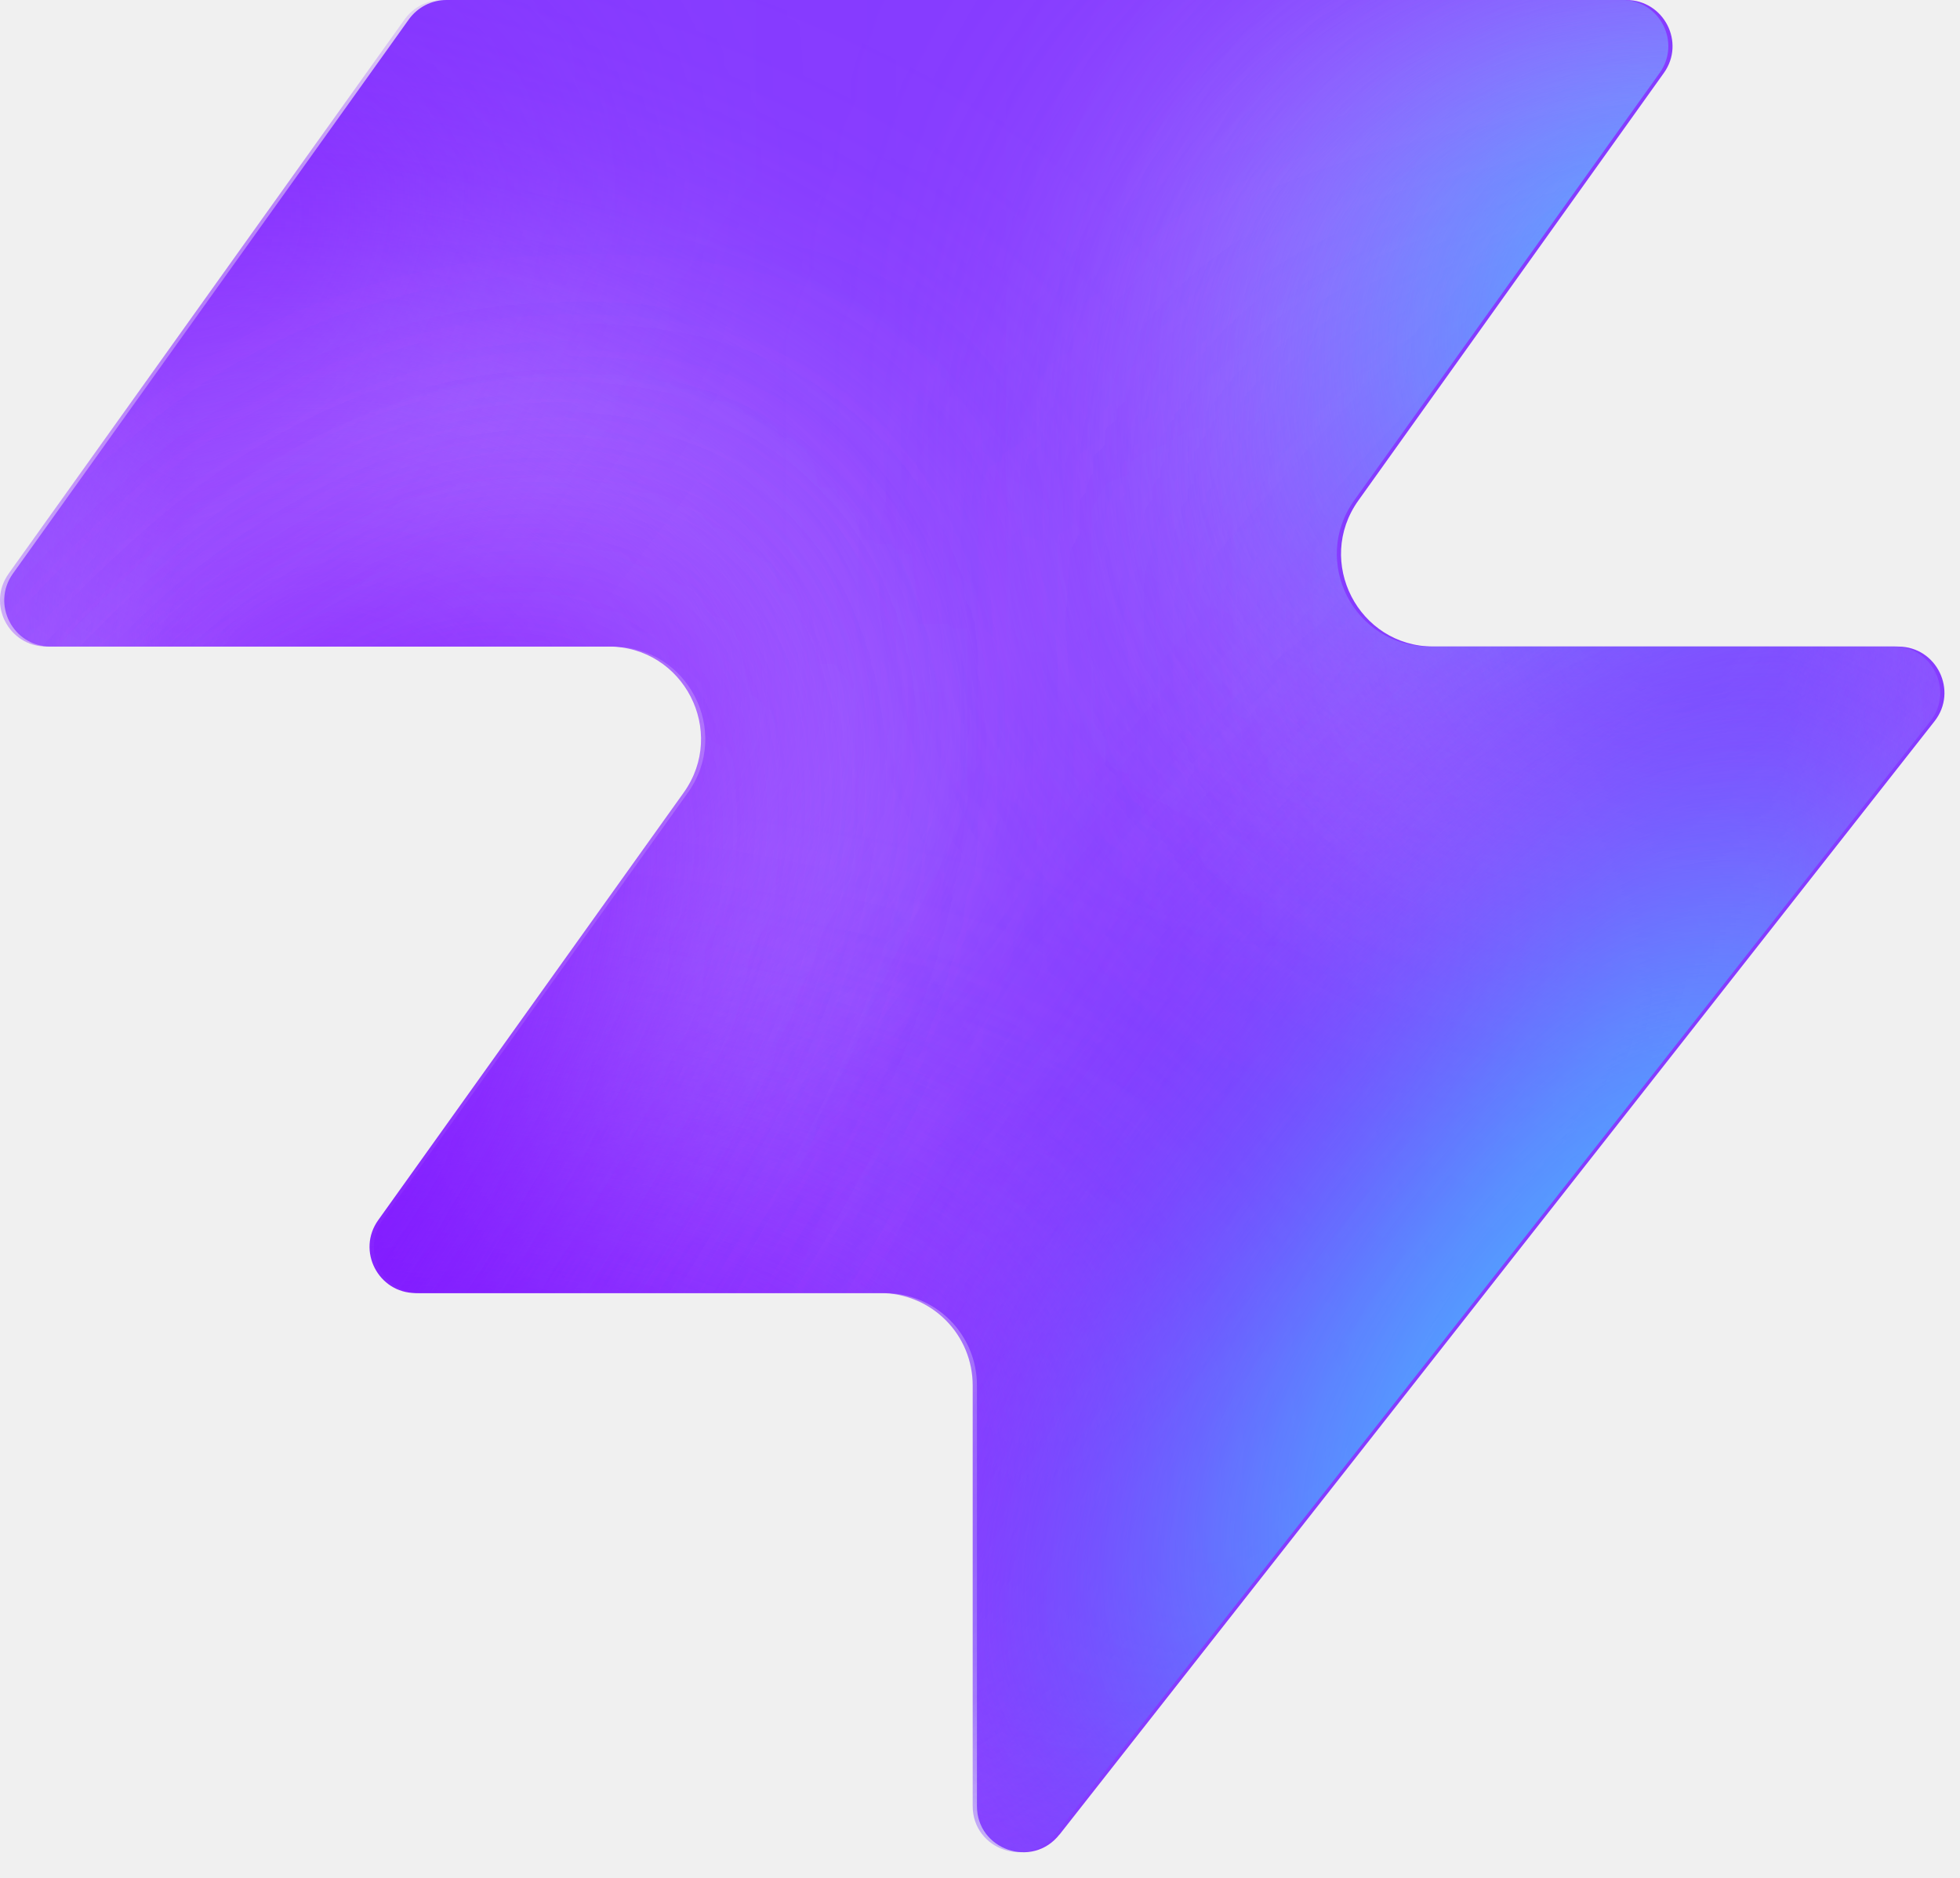
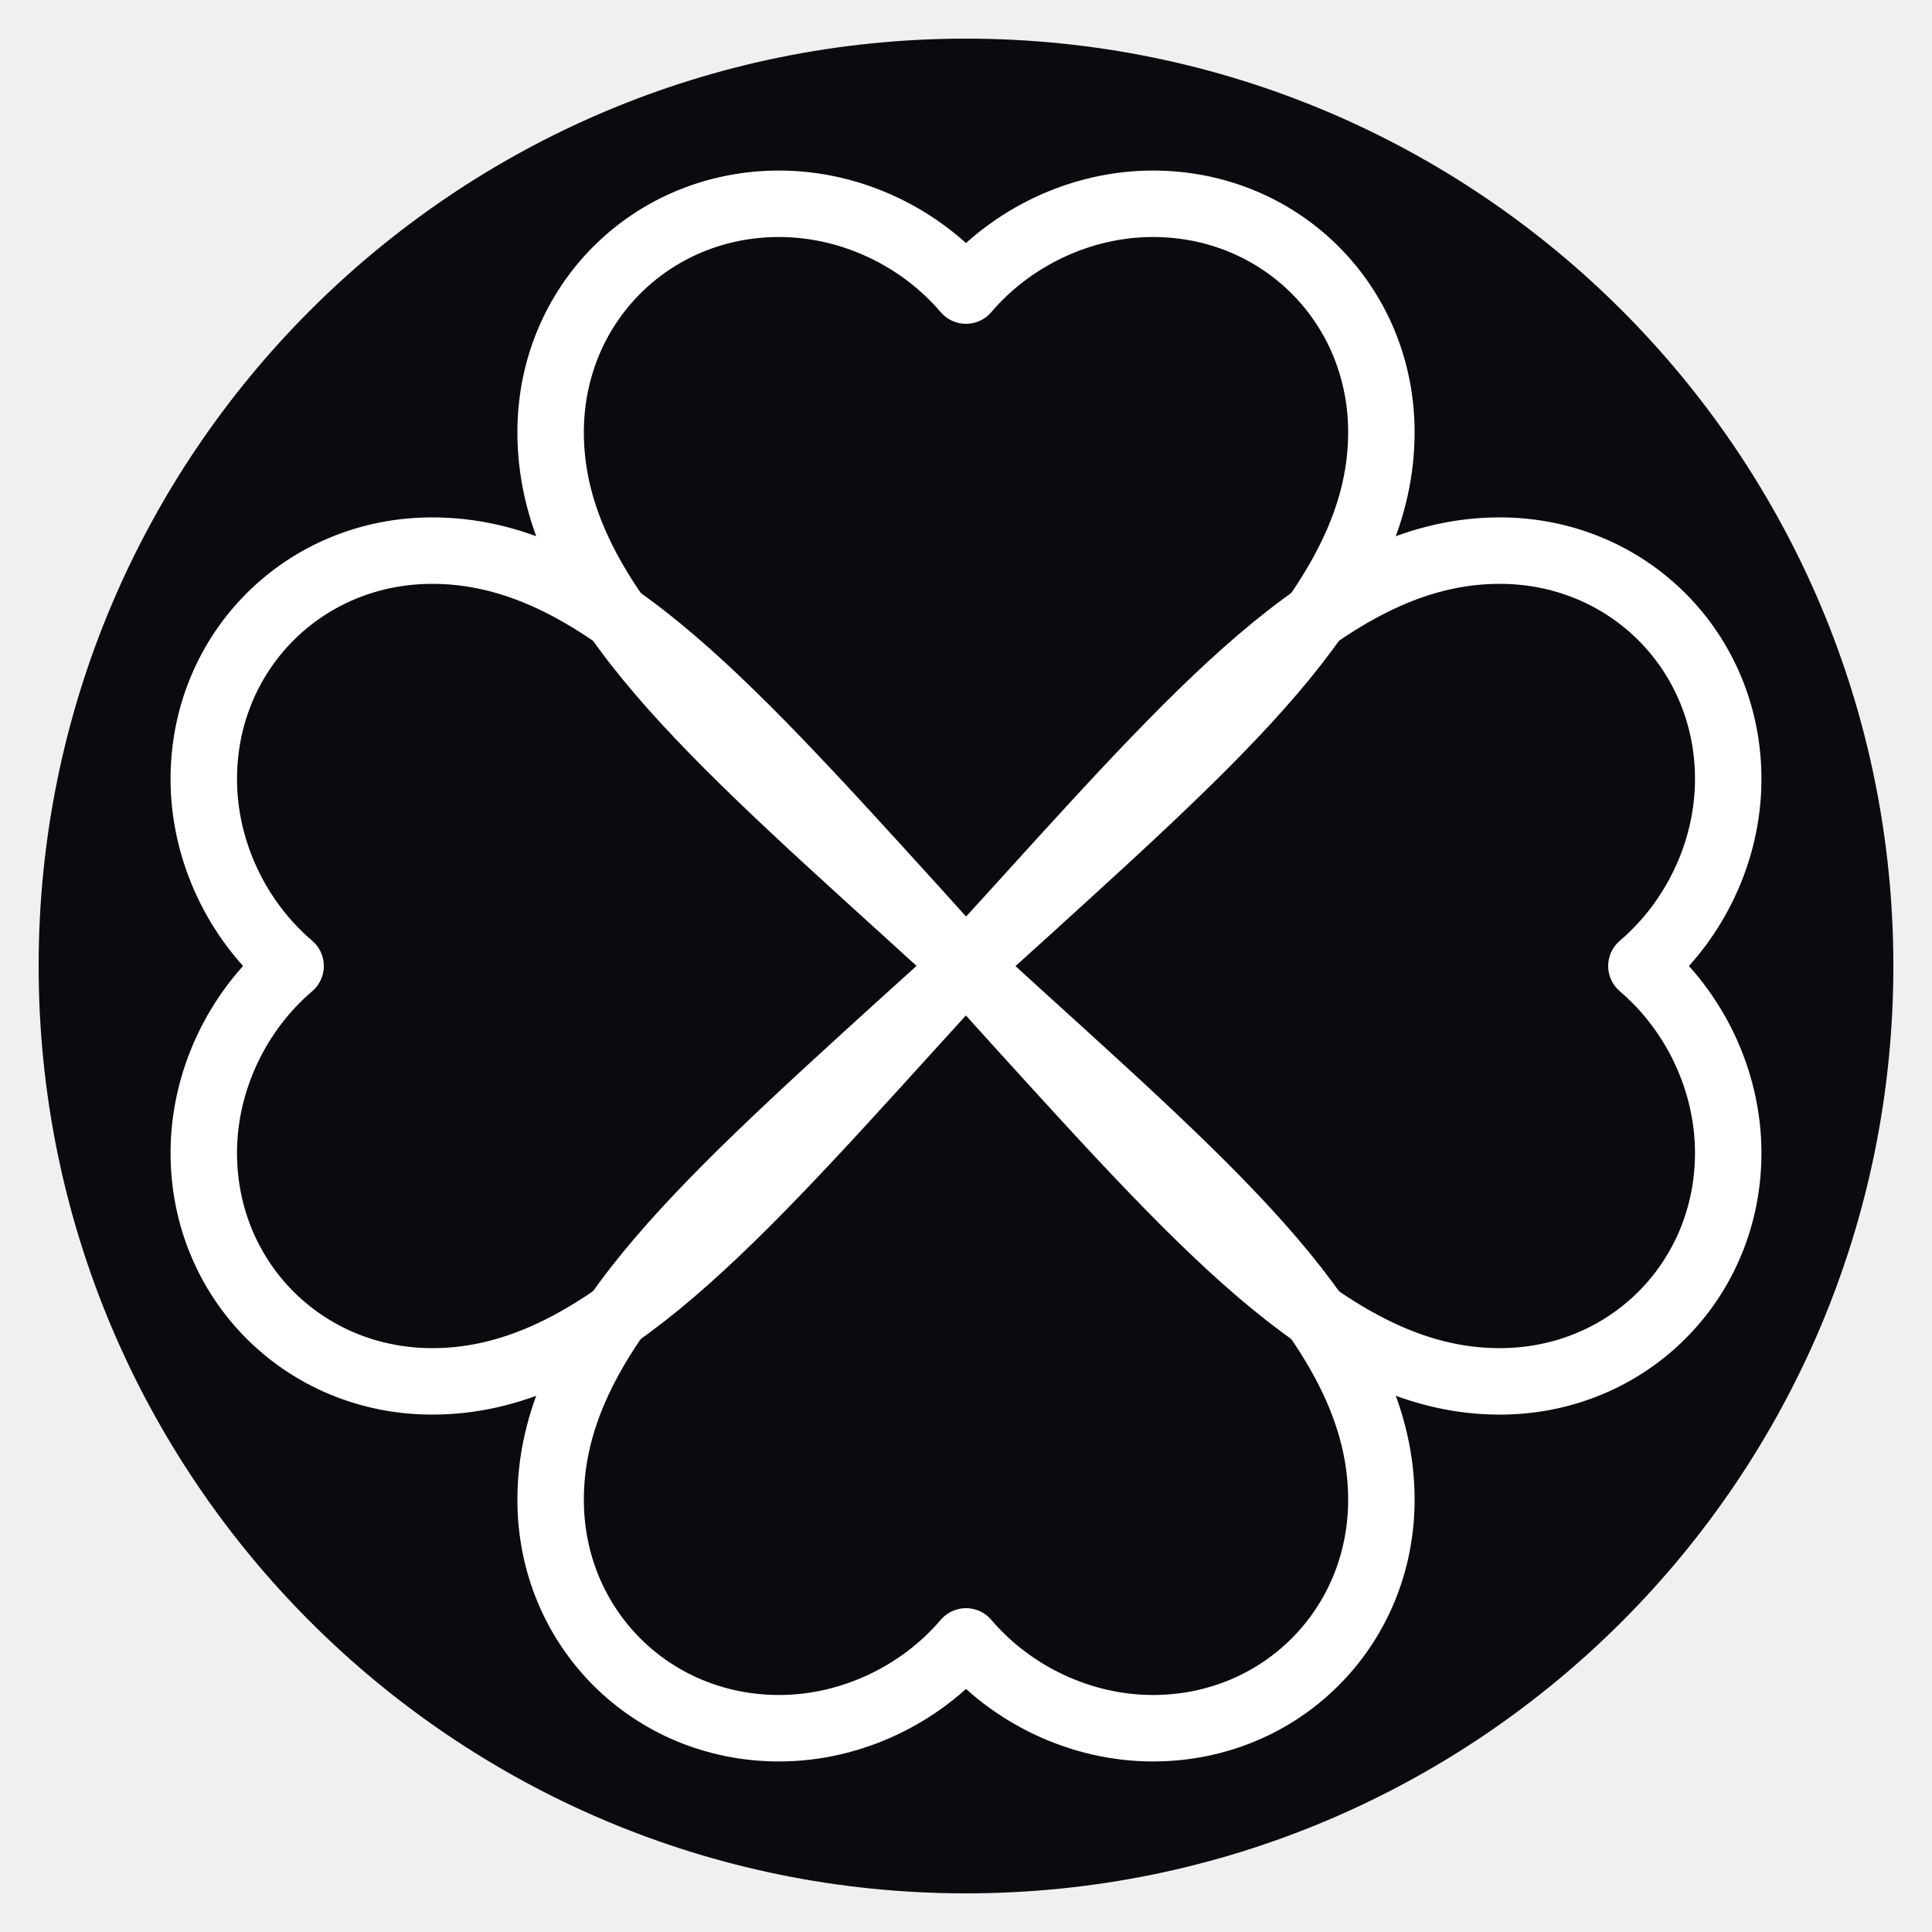
- <svg xmlns="http://www.w3.org/2000/svg" width="48" height="46" fill="none" viewBox="0 0 48 46">
-   <path fill="#863bff" d="M25.946 44.938c-.664.845-2.021.375-2.021-.698V33.937a2.26 2.26 0 0 0-2.262-2.262H10.287c-.92 0-1.456-1.04-.92-1.788l7.48-10.471c1.07-1.497 0-3.578-1.842-3.578H1.237c-.92 0-1.456-1.04-.92-1.788L10.013.474c.214-.297.556-.474.92-.474h28.894c.92 0 1.456 1.04.92 1.788l-7.48 10.471c-1.07 1.498 0 3.579 1.842 3.579h11.377c.943 0 1.473 1.088.89 1.83L25.947 44.94z" style="fill:#863bff;fill:color(display-p3 .525 .23 1);fill-opacity:1" />
-   <mask id="a" width="48" height="46" x="0" y="0" maskUnits="userSpaceOnUse" style="mask-type:alpha">
-     <path fill="#000" d="M25.842 44.938c-.664.844-2.021.375-2.021-.698V33.937a2.26 2.26 0 0 0-2.262-2.262H10.183c-.92 0-1.456-1.04-.92-1.788l7.48-10.471c1.07-1.498 0-3.579-1.842-3.579H1.133c-.92 0-1.456-1.04-.92-1.787L9.91.473c.214-.297.556-.474.92-.474h28.894c.92 0 1.456 1.04.92 1.788l-7.48 10.471c-1.07 1.498 0 3.578 1.842 3.578h11.377c.943 0 1.473 1.088.89 1.832L25.843 44.94z" style="fill:#000;fill-opacity:1" />
-   </mask>
-   <g mask="url(#a)">
-     <g filter="url(#b)">
-       <ellipse cx="5.508" cy="14.704" fill="#ede6ff" rx="5.508" ry="14.704" style="fill:#ede6ff;fill:color(display-p3 .927 .903 1);fill-opacity:1" transform="matrix(.00324 1 1 -.00324 -4.47 31.516)" />
+ <svg xmlns="http://www.w3.org/2000/svg" viewBox="0 0 100 100">
+   <circle cx="50" cy="50" r="48" fill="#0a0a0f" />
+   <g transform="translate(50,50) scale(2.15)" fill="none" stroke="#FFFFFF" stroke-width="1.6" stroke-linejoin="round">
+     <g transform="rotate(0) translate(-12,-21.35)">
+       <path d="M12,21.35 l-1.45,-1.32 C5.4,15.36 2,12.28 2,8.5 C2,5.42 4.42,3 7.5,3 c1.74,0 3.41,0.81 4.5,2.09 C13.09,3.81 14.76,3 16.5,3 C19.58,3 22,5.42 22,8.5 c0,3.78 -3.4,6.86 -8.55,11.54 L12,21.35 z" />
    </g>
-     <g filter="url(#c)">
-       <ellipse cx="10.399" cy="29.851" fill="#ede6ff" rx="10.399" ry="29.851" style="fill:#ede6ff;fill:color(display-p3 .927 .903 1);fill-opacity:1" transform="matrix(.00324 1 1 -.00324 -39.328 7.883)" />
+     <g transform="rotate(90) translate(-12,-21.35)">
+       <path d="M12,21.35 l-1.45,-1.32 C5.4,15.36 2,12.28 2,8.5 C2,5.42 4.42,3 7.5,3 c1.74,0 3.41,0.81 4.5,2.09 C13.09,3.81 14.76,3 16.5,3 C19.58,3 22,5.42 22,8.5 c0,3.78 -3.4,6.86 -8.55,11.54 L12,21.35 z" />
    </g>
-     <g filter="url(#d)">
-       <ellipse cx="5.508" cy="30.487" fill="#7e14ff" rx="5.508" ry="30.487" style="fill:#7e14ff;fill:color(display-p3 .492 .077 1);fill-opacity:1" transform="rotate(89.814 -25.913 -14.639)scale(1 -1)" />
+     <g transform="rotate(180) translate(-12,-21.35)">
+       <path d="M12,21.35 l-1.45,-1.32 C5.4,15.36 2,12.28 2,8.5 C2,5.42 4.42,3 7.5,3 c1.74,0 3.41,0.81 4.5,2.09 C13.09,3.81 14.76,3 16.5,3 C19.58,3 22,5.42 22,8.5 c0,3.78 -3.4,6.86 -8.55,11.54 L12,21.35 z" />
    </g>
-     <g filter="url(#e)">
-       <ellipse cx="5.508" cy="30.599" fill="#7e14ff" rx="5.508" ry="30.599" style="fill:#7e14ff;fill:color(display-p3 .492 .077 1);fill-opacity:1" transform="rotate(89.814 -32.644 -3.334)scale(1 -1)" />
-     </g>
-     <g filter="url(#f)">
-       <ellipse cx="5.508" cy="30.599" fill="#7e14ff" rx="5.508" ry="30.599" style="fill:#7e14ff;fill:color(display-p3 .492 .077 1);fill-opacity:1" transform="matrix(.00324 1 1 -.00324 -34.34 30.47)" />
-     </g>
-     <g filter="url(#g)">
-       <ellipse cx="14.072" cy="22.078" fill="#ede6ff" rx="14.072" ry="22.078" style="fill:#ede6ff;fill:color(display-p3 .927 .903 1);fill-opacity:1" transform="rotate(93.35 24.506 48.493)scale(-1 1)" />
-     </g>
-     <g filter="url(#h)">
-       <ellipse cx="3.47" cy="21.501" fill="#7e14ff" rx="3.47" ry="21.501" style="fill:#7e14ff;fill:color(display-p3 .492 .077 1);fill-opacity:1" transform="rotate(89.009 28.708 47.59)scale(-1 1)" />
-     </g>
-     <g filter="url(#i)">
-       <ellipse cx="3.47" cy="21.501" fill="#7e14ff" rx="3.47" ry="21.501" style="fill:#7e14ff;fill:color(display-p3 .492 .077 1);fill-opacity:1" transform="rotate(89.009 28.708 47.59)scale(-1 1)" />
-     </g>
-     <g filter="url(#j)">
-       <ellipse cx=".387" cy="8.972" fill="#7e14ff" rx="4.407" ry="29.108" style="fill:#7e14ff;fill:color(display-p3 .492 .077 1);fill-opacity:1" transform="rotate(39.51 .387 8.972)" />
-     </g>
-     <g filter="url(#k)">
-       <ellipse cx="47.523" cy="-6.092" fill="#7e14ff" rx="4.407" ry="29.108" style="fill:#7e14ff;fill:color(display-p3 .492 .077 1);fill-opacity:1" transform="rotate(37.892 47.523 -6.092)" />
-     </g>
-     <g filter="url(#l)">
-       <ellipse cx="41.412" cy="6.333" fill="#47bfff" rx="5.971" ry="9.665" style="fill:#47bfff;fill:color(display-p3 .28 .748 1);fill-opacity:1" transform="rotate(37.892 41.412 6.333)" />
-     </g>
-     <g filter="url(#m)">
-       <ellipse cx="-1.879" cy="38.332" fill="#7e14ff" rx="4.407" ry="29.108" style="fill:#7e14ff;fill:color(display-p3 .492 .077 1);fill-opacity:1" transform="rotate(37.892 -1.88 38.332)" />
-     </g>
-     <g filter="url(#n)">
-       <ellipse cx="-1.879" cy="38.332" fill="#7e14ff" rx="4.407" ry="29.108" style="fill:#7e14ff;fill:color(display-p3 .492 .077 1);fill-opacity:1" transform="rotate(37.892 -1.88 38.332)" />
-     </g>
-     <g filter="url(#o)">
-       <ellipse cx="35.651" cy="29.907" fill="#7e14ff" rx="4.407" ry="29.108" style="fill:#7e14ff;fill:color(display-p3 .492 .077 1);fill-opacity:1" transform="rotate(37.892 35.651 29.907)" />
-     </g>
-     <g filter="url(#p)">
-       <ellipse cx="38.418" cy="32.4" fill="#47bfff" rx="5.971" ry="15.297" style="fill:#47bfff;fill:color(display-p3 .28 .748 1);fill-opacity:1" transform="rotate(37.892 38.418 32.4)" />
+     <g transform="rotate(270) translate(-12,-21.35)">
+       <path d="M12,21.35 l-1.45,-1.32 C5.4,15.36 2,12.28 2,8.5 C2,5.42 4.42,3 7.5,3 c1.74,0 3.41,0.81 4.5,2.09 C13.09,3.81 14.76,3 16.5,3 C19.58,3 22,5.42 22,8.5 c0,3.78 -3.4,6.86 -8.55,11.54 L12,21.35 z" />
    </g>
  </g>
-   <defs>
-     <filter id="b" width="60.045" height="41.654" x="-19.77" y="16.149" color-interpolation-filters="sRGB" filterUnits="userSpaceOnUse">
-       <feFlood flood-opacity="0" result="BackgroundImageFix" />
-       <feBlend in="SourceGraphic" in2="BackgroundImageFix" result="shape" />
-       <feGaussianBlur result="effect1_foregroundBlur_2002_17158" stdDeviation="7.659" />
-     </filter>
-     <filter id="c" width="90.34" height="51.437" x="-54.613" y="-7.533" color-interpolation-filters="sRGB" filterUnits="userSpaceOnUse">
-       <feFlood flood-opacity="0" result="BackgroundImageFix" />
-       <feBlend in="SourceGraphic" in2="BackgroundImageFix" result="shape" />
-       <feGaussianBlur result="effect1_foregroundBlur_2002_17158" stdDeviation="7.659" />
-     </filter>
-     <filter id="d" width="79.355" height="29.4" x="-49.64" y="2.03" color-interpolation-filters="sRGB" filterUnits="userSpaceOnUse">
-       <feFlood flood-opacity="0" result="BackgroundImageFix" />
-       <feBlend in="SourceGraphic" in2="BackgroundImageFix" result="shape" />
-       <feGaussianBlur result="effect1_foregroundBlur_2002_17158" stdDeviation="4.596" />
-     </filter>
-     <filter id="e" width="79.579" height="29.4" x="-45.045" y="20.029" color-interpolation-filters="sRGB" filterUnits="userSpaceOnUse">
-       <feFlood flood-opacity="0" result="BackgroundImageFix" />
-       <feBlend in="SourceGraphic" in2="BackgroundImageFix" result="shape" />
-       <feGaussianBlur result="effect1_foregroundBlur_2002_17158" stdDeviation="4.596" />
-     </filter>
-     <filter id="f" width="79.579" height="29.4" x="-43.513" y="21.178" color-interpolation-filters="sRGB" filterUnits="userSpaceOnUse">
-       <feFlood flood-opacity="0" result="BackgroundImageFix" />
-       <feBlend in="SourceGraphic" in2="BackgroundImageFix" result="shape" />
-       <feGaussianBlur result="effect1_foregroundBlur_2002_17158" stdDeviation="4.596" />
-     </filter>
-     <filter id="g" width="74.749" height="58.852" x="15.756" y="-17.901" color-interpolation-filters="sRGB" filterUnits="userSpaceOnUse">
-       <feFlood flood-opacity="0" result="BackgroundImageFix" />
-       <feBlend in="SourceGraphic" in2="BackgroundImageFix" result="shape" />
-       <feGaussianBlur result="effect1_foregroundBlur_2002_17158" stdDeviation="7.659" />
-     </filter>
-     <filter id="h" width="61.377" height="25.362" x="23.548" y="2.284" color-interpolation-filters="sRGB" filterUnits="userSpaceOnUse">
-       <feFlood flood-opacity="0" result="BackgroundImageFix" />
-       <feBlend in="SourceGraphic" in2="BackgroundImageFix" result="shape" />
-       <feGaussianBlur result="effect1_foregroundBlur_2002_17158" stdDeviation="4.596" />
-     </filter>
-     <filter id="i" width="61.377" height="25.362" x="23.548" y="2.284" color-interpolation-filters="sRGB" filterUnits="userSpaceOnUse">
-       <feFlood flood-opacity="0" result="BackgroundImageFix" />
-       <feBlend in="SourceGraphic" in2="BackgroundImageFix" result="shape" />
-       <feGaussianBlur result="effect1_foregroundBlur_2002_17158" stdDeviation="4.596" />
-     </filter>
-     <filter id="j" width="56.045" height="63.649" x="-27.636" y="-22.853" color-interpolation-filters="sRGB" filterUnits="userSpaceOnUse">
-       <feFlood flood-opacity="0" result="BackgroundImageFix" />
-       <feBlend in="SourceGraphic" in2="BackgroundImageFix" result="shape" />
-       <feGaussianBlur result="effect1_foregroundBlur_2002_17158" stdDeviation="4.596" />
-     </filter>
-     <filter id="k" width="54.814" height="64.646" x="20.116" y="-38.415" color-interpolation-filters="sRGB" filterUnits="userSpaceOnUse">
-       <feFlood flood-opacity="0" result="BackgroundImageFix" />
-       <feBlend in="SourceGraphic" in2="BackgroundImageFix" result="shape" />
-       <feGaussianBlur result="effect1_foregroundBlur_2002_17158" stdDeviation="4.596" />
-     </filter>
-     <filter id="l" width="33.541" height="35.313" x="24.641" y="-11.323" color-interpolation-filters="sRGB" filterUnits="userSpaceOnUse">
-       <feFlood flood-opacity="0" result="BackgroundImageFix" />
-       <feBlend in="SourceGraphic" in2="BackgroundImageFix" result="shape" />
-       <feGaussianBlur result="effect1_foregroundBlur_2002_17158" stdDeviation="4.596" />
-     </filter>
-     <filter id="m" width="54.814" height="64.646" x="-29.286" y="6.009" color-interpolation-filters="sRGB" filterUnits="userSpaceOnUse">
-       <feFlood flood-opacity="0" result="BackgroundImageFix" />
-       <feBlend in="SourceGraphic" in2="BackgroundImageFix" result="shape" />
-       <feGaussianBlur result="effect1_foregroundBlur_2002_17158" stdDeviation="4.596" />
-     </filter>
-     <filter id="n" width="54.814" height="64.646" x="-29.286" y="6.009" color-interpolation-filters="sRGB" filterUnits="userSpaceOnUse">
-       <feFlood flood-opacity="0" result="BackgroundImageFix" />
-       <feBlend in="SourceGraphic" in2="BackgroundImageFix" result="shape" />
-       <feGaussianBlur result="effect1_foregroundBlur_2002_17158" stdDeviation="4.596" />
-     </filter>
-     <filter id="o" width="54.814" height="64.646" x="8.244" y="-2.416" color-interpolation-filters="sRGB" filterUnits="userSpaceOnUse">
-       <feFlood flood-opacity="0" result="BackgroundImageFix" />
-       <feBlend in="SourceGraphic" in2="BackgroundImageFix" result="shape" />
-       <feGaussianBlur result="effect1_foregroundBlur_2002_17158" stdDeviation="4.596" />
-     </filter>
-     <filter id="p" width="39.409" height="43.623" x="18.713" y="10.588" color-interpolation-filters="sRGB" filterUnits="userSpaceOnUse">
-       <feFlood flood-opacity="0" result="BackgroundImageFix" />
-       <feBlend in="SourceGraphic" in2="BackgroundImageFix" result="shape" />
-       <feGaussianBlur result="effect1_foregroundBlur_2002_17158" stdDeviation="4.596" />
-     </filter>
-   </defs>
</svg>
